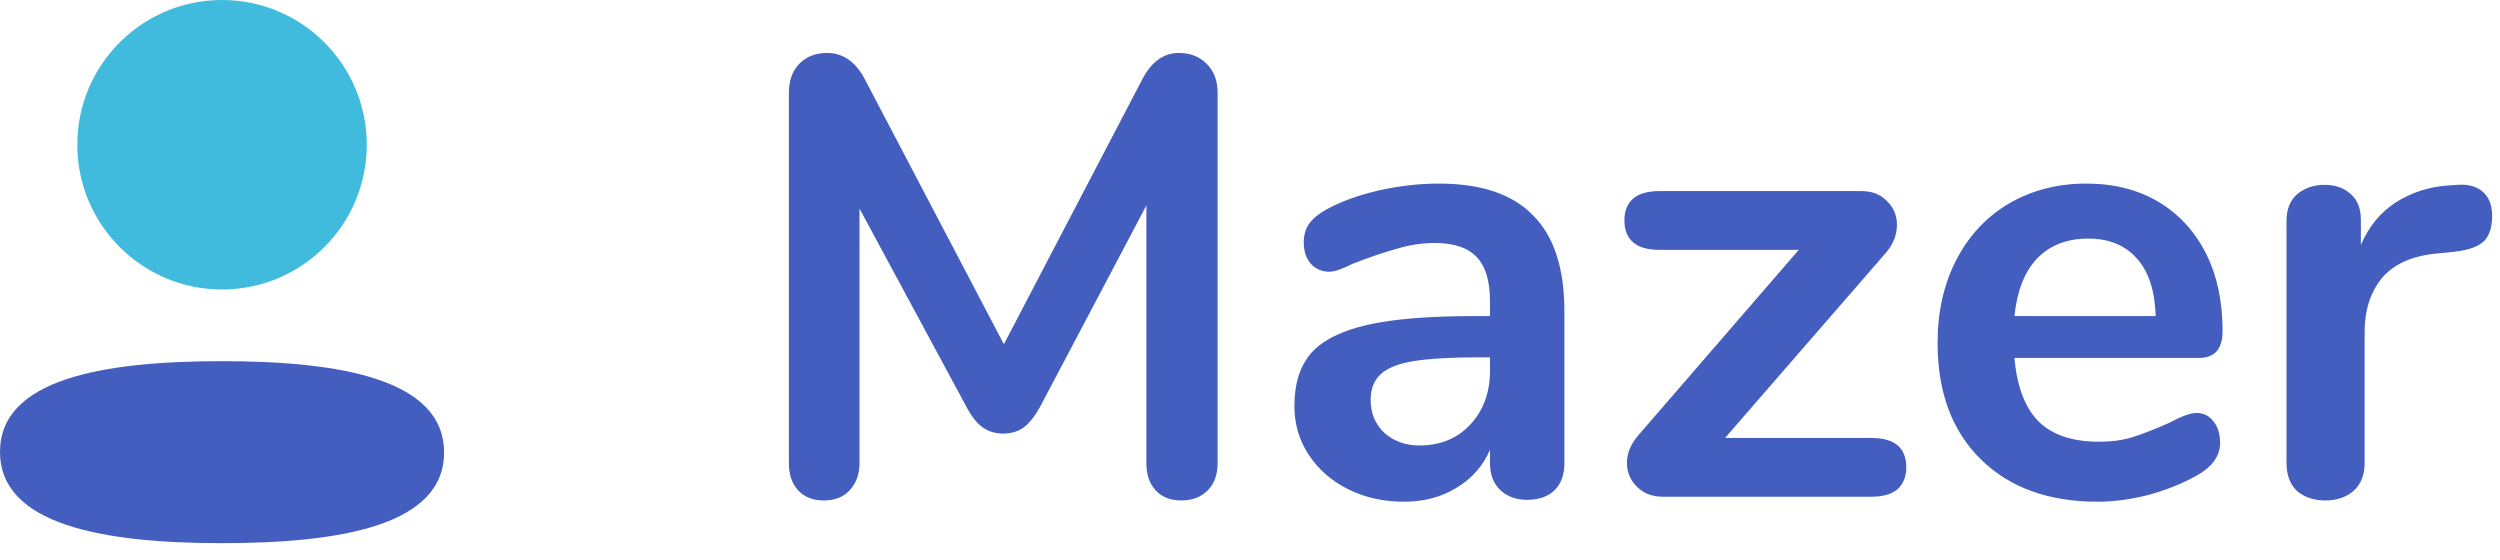
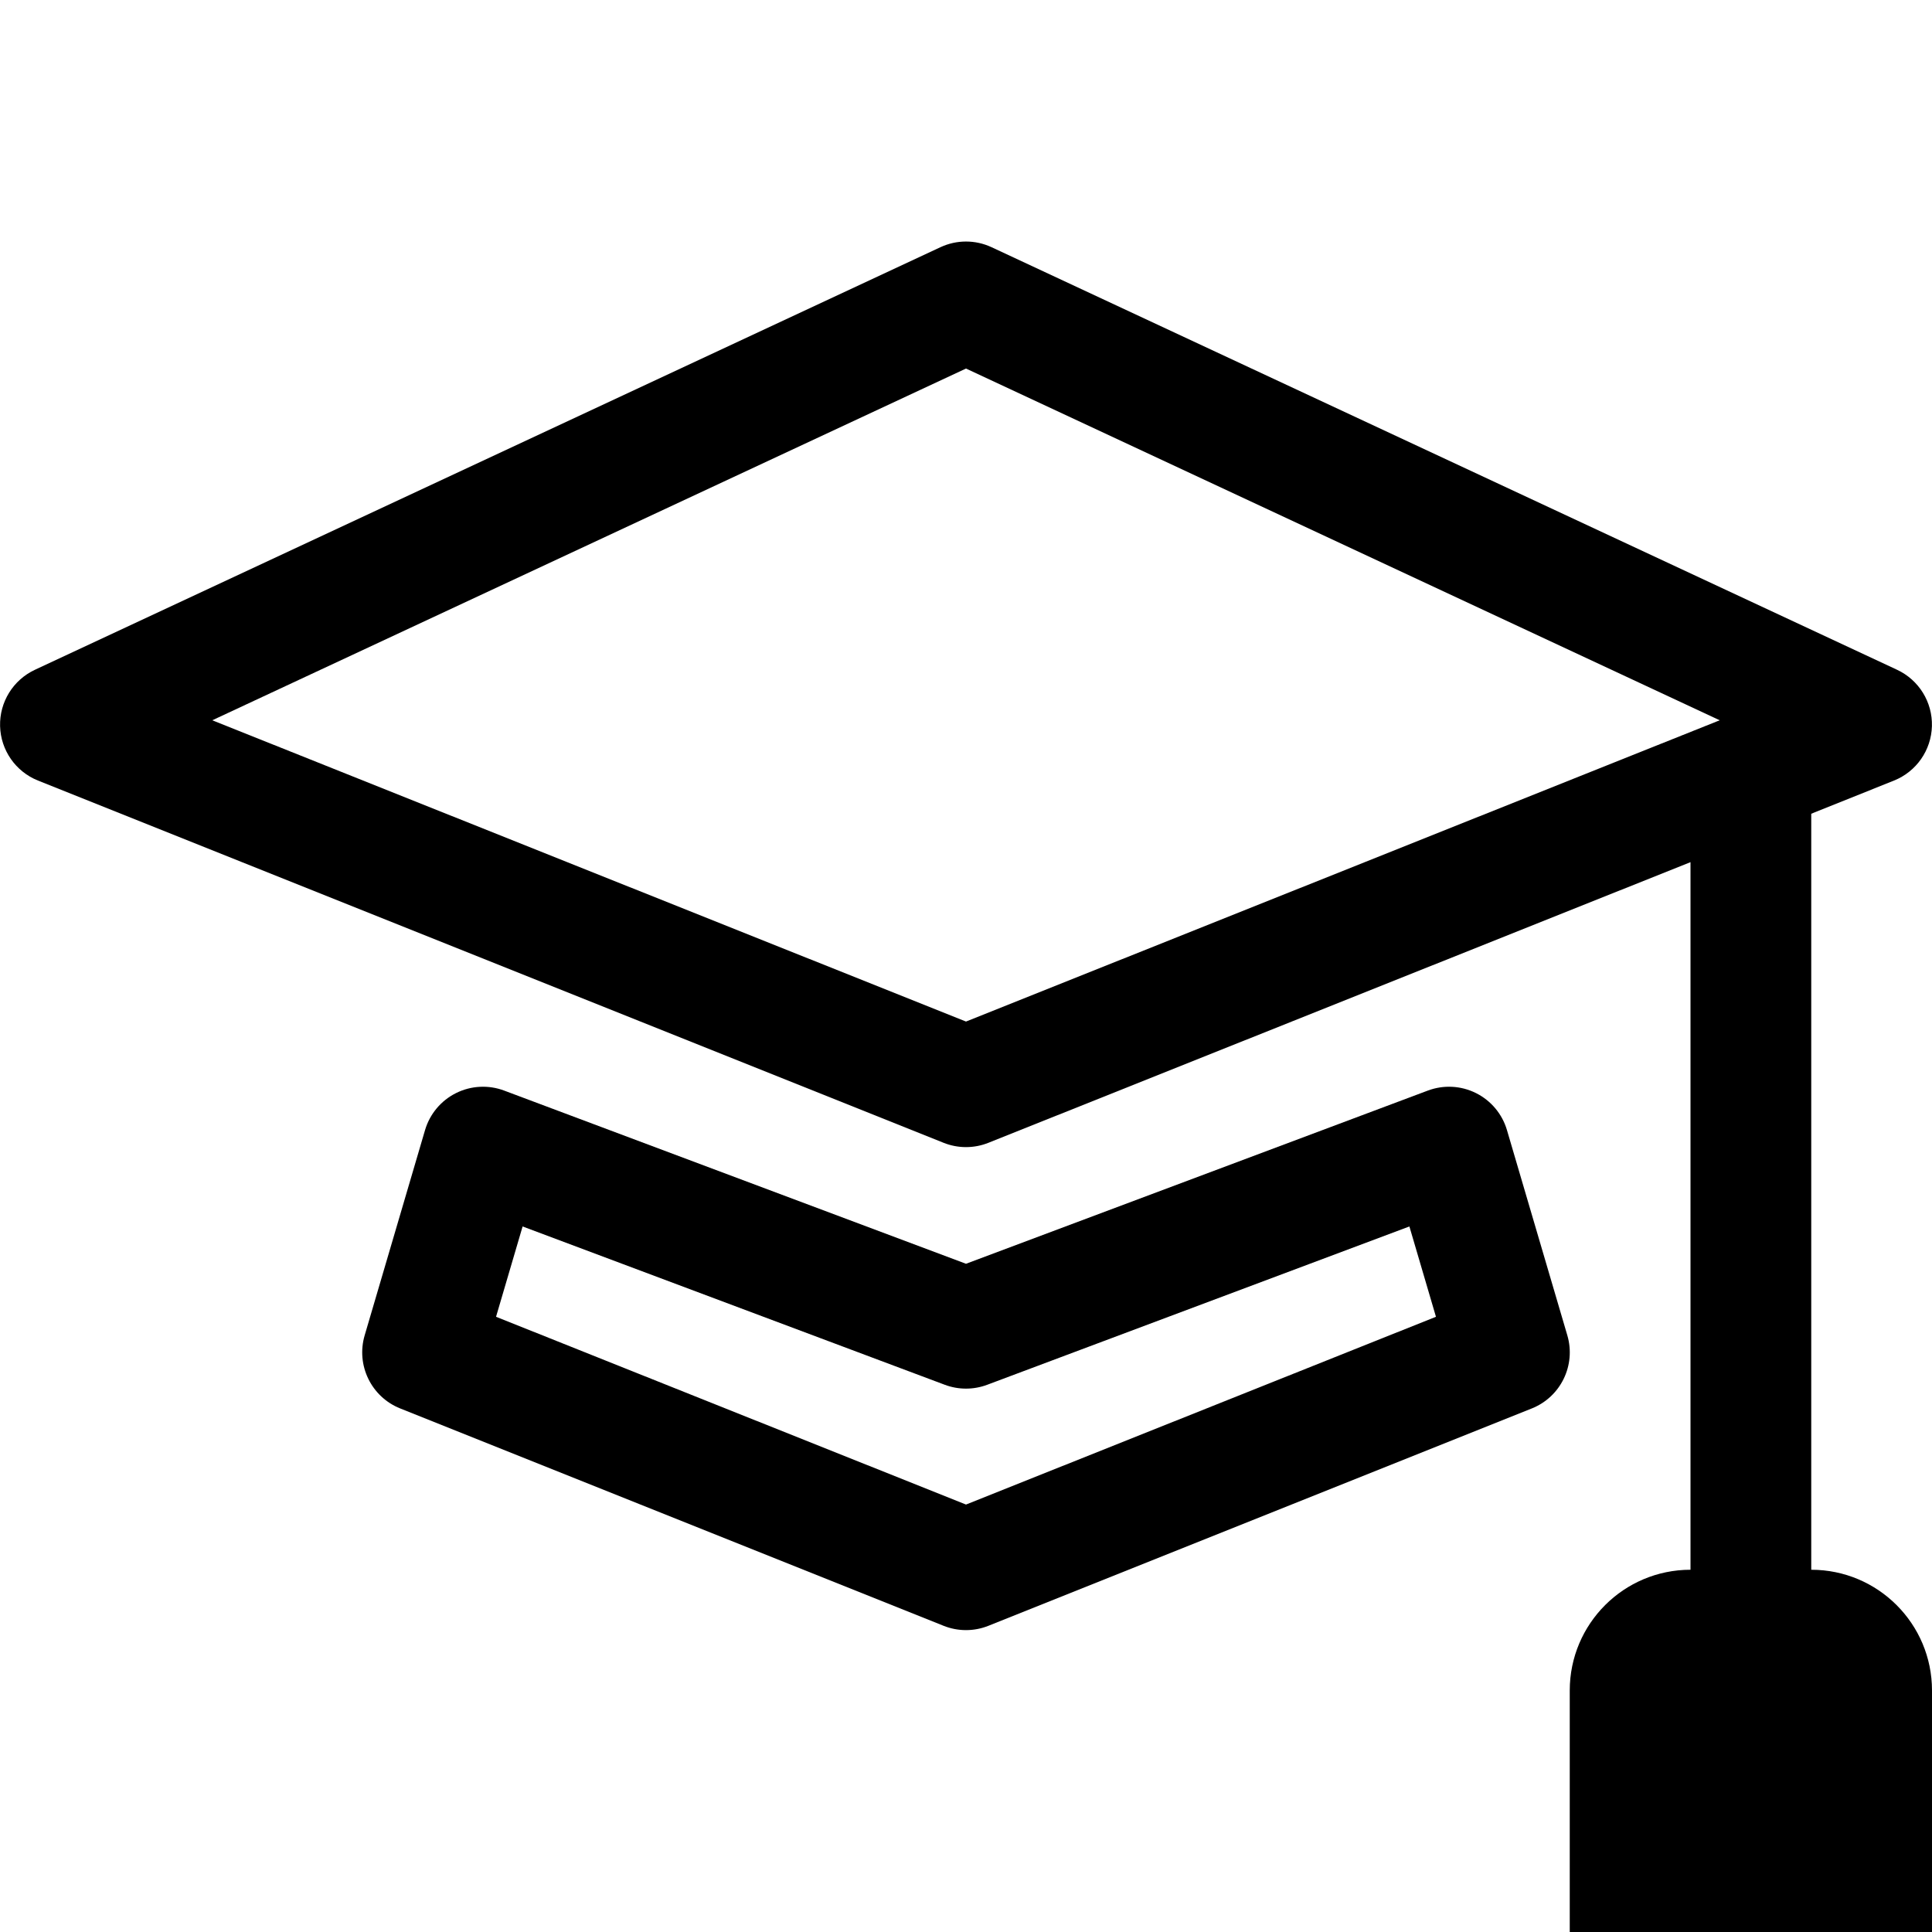
- <svg xmlns="http://www.w3.org/2000/svg" viewBox="0 0 152 34" fill-rule="evenodd" stroke-linejoin="round" stroke-miterlimit="2">
-   <path d="M0 27.472c0 4.409 6.18 5.552 13.5 5.552 7.281 0 13.5-1.103 13.5-5.513s-6.179-5.552-13.5-5.552c-7.281 0-13.5 1.103-13.5 5.513z" fill="#435ebe" fill-rule="nonzero" />
-   <circle cx="13.5" cy="8.8" r="8.8" fill="#41bbdd" />
-   <path d="M71.676 3.22c.709 0 1.279.228 1.71.684.431.431.646 1.013.646 1.748v22.496c0 .709-.203 1.267-.608 1.672s-.937.608-1.596.608-1.178-.203-1.558-.608-.57-.963-.57-1.672V12.492l-6.46 12.236c-.304.557-.633.975-.988 1.254-.355.253-.773.38-1.254.38s-.899-.127-1.254-.38-.684-.671-.988-1.254l-6.498-12.046v15.466c0 .684-.203 1.241-.608 1.672-.38.405-.899.608-1.558.608s-1.178-.203-1.558-.608-.57-.963-.57-1.672V5.652c0-.735.203-1.317.608-1.748.431-.456 1.001-.684 1.71-.684.988 0 1.761.545 2.318 1.634l8.436 16.074 8.398-16.074c.557-1.089 1.305-1.634 2.242-1.634zm15.801 7.942c2.584 0 4.497.646 5.738 1.938 1.267 1.267 1.9 3.205 1.9 5.814v9.272c0 .684-.203 1.229-.608 1.634-.405.38-.962.57-1.672.57-.658 0-1.203-.203-1.634-.608-.405-.405-.608-.937-.608-1.596v-.836c-.431.988-1.114 1.761-2.052 2.318-.912.557-1.976.836-3.192.836-1.241 0-2.368-.253-3.382-.76s-1.811-1.203-2.394-2.09-.874-1.875-.874-2.964c0-1.368.342-2.445 1.026-3.23.71-.785 1.85-1.355 3.42-1.71s3.737-.532 6.498-.532h.95v-.874c0-1.241-.266-2.141-.798-2.698-.532-.583-1.393-.874-2.584-.874a7.78 7.78 0 0 0-2.242.342c-.76.203-1.659.507-2.698.912-.658.329-1.14.494-1.444.494-.456 0-.836-.165-1.14-.494-.278-.329-.418-.76-.418-1.292 0-.431.102-.798.304-1.102.228-.329.596-.633 1.102-.912.887-.481 1.938-.861 3.154-1.14 1.242-.279 2.458-.418 3.648-.418zm-1.178 15.922c1.267 0 2.293-.418 3.078-1.254.811-.861 1.216-1.963 1.216-3.306v-.798h-.684c-1.697 0-3.015.076-3.952.228s-1.608.418-2.014.798-.608.899-.608 1.558c0 .811.279 1.482.836 2.014.583.507 1.292.76 2.128.76zm27.476-.456c1.418 0 2.128.595 2.128 1.786 0 .557-.178 1.001-.532 1.33-.355.304-.887.456-1.596.456h-12.692c-.634 0-1.153-.203-1.558-.608a1.97 1.97 0 0 1-.608-1.444c0-.583.228-1.14.684-1.672l9.766-11.286h-8.474c-.71 0-1.242-.152-1.596-.456s-.532-.747-.532-1.33.177-1.026.532-1.33.886-.456 1.596-.456h12.274c.658 0 1.178.203 1.558.608.405.38.608.861.608 1.444 0 .608-.216 1.165-.646 1.672l-9.804 11.286h8.892zm19.762-1.52c.431 0 .773.165 1.026.494.279.329.418.773.418 1.33 0 .785-.468 1.444-1.406 1.976-.861.481-1.836.874-2.926 1.178-1.089.279-2.128.418-3.116.418-2.989 0-5.358-.861-7.106-2.584s-2.622-4.079-2.622-7.068c0-1.9.38-3.585 1.14-5.054s1.824-2.609 3.192-3.42c1.394-.811 2.964-1.216 4.712-1.216 1.672 0 3.129.367 4.37 1.102s2.204 1.773 2.888 3.116 1.026 2.926 1.026 4.75c0 1.089-.481 1.634-1.444 1.634h-11.21c.152 1.748.646 3.04 1.482 3.876.836.811 2.052 1.216 3.648 1.216.811 0 1.52-.101 2.128-.304.634-.203 1.343-.481 2.128-.836.76-.405 1.318-.608 1.672-.608zm-6.574-10.602c-1.292 0-2.33.405-3.116 1.216-.76.811-1.216 1.976-1.368 3.496h8.588c-.05-1.545-.43-2.711-1.14-3.496-.709-.811-1.697-1.216-2.964-1.216zm22.43-3.268c.658-.051 1.178.089 1.558.418s.57.823.57 1.482c0 .684-.165 1.191-.494 1.52s-.925.545-1.786.646l-1.14.114c-1.495.152-2.597.659-3.306 1.52-.684.861-1.026 1.938-1.026 3.23v7.98c0 .735-.228 1.305-.684 1.71-.456.38-1.026.57-1.71.57s-1.254-.19-1.71-.57c-.431-.405-.646-.975-.646-1.71V13.442c0-.709.215-1.254.646-1.634.456-.38 1.013-.57 1.672-.57s1.19.19 1.596.57c.405.355.608.874.608 1.558v1.52c.481-1.115 1.19-1.976 2.128-2.584.962-.608 2.026-.95 3.192-1.026l.532-.038z" fill="#435ebe" fill-rule="nonzero" />
+ <svg xmlns="http://www.w3.org/2000/svg" width="16" height="16" fill="currentColor" class="bi bi-mortarboard" viewBox="0 0 16 16">
+   <path d="M8.211 2.047a.5.5 0 0 0-.422 0l-7.5 3.5a.5.5 0 0 0 .025.917l7.5 3a.5.5 0 0 0 .372 0L14 7.14V13a1 1 0 0 0-1 1v2h3v-2a1 1 0 0 0-1-1V6.739l.686-.275a.5.5 0 0 0 .025-.917zM8 8.46 1.758 5.965 8 3.052l6.242 2.913z" />
+   <path d="M4.176 9.032a.5.5 0 0 0-.656.327l-.5 1.7a.5.5 0 0 0 .294.605l4.5 1.8a.5.5 0 0 0 .372 0l4.5-1.8a.5.5 0 0 0 .294-.605l-.5-1.7a.5.5 0 0 0-.656-.327L8 10.466zm-.068 1.873.22-.748 3.496 1.311a.5.5 0 0 0 .352 0l3.496-1.311.22.748L8 12.46z" />
</svg>
